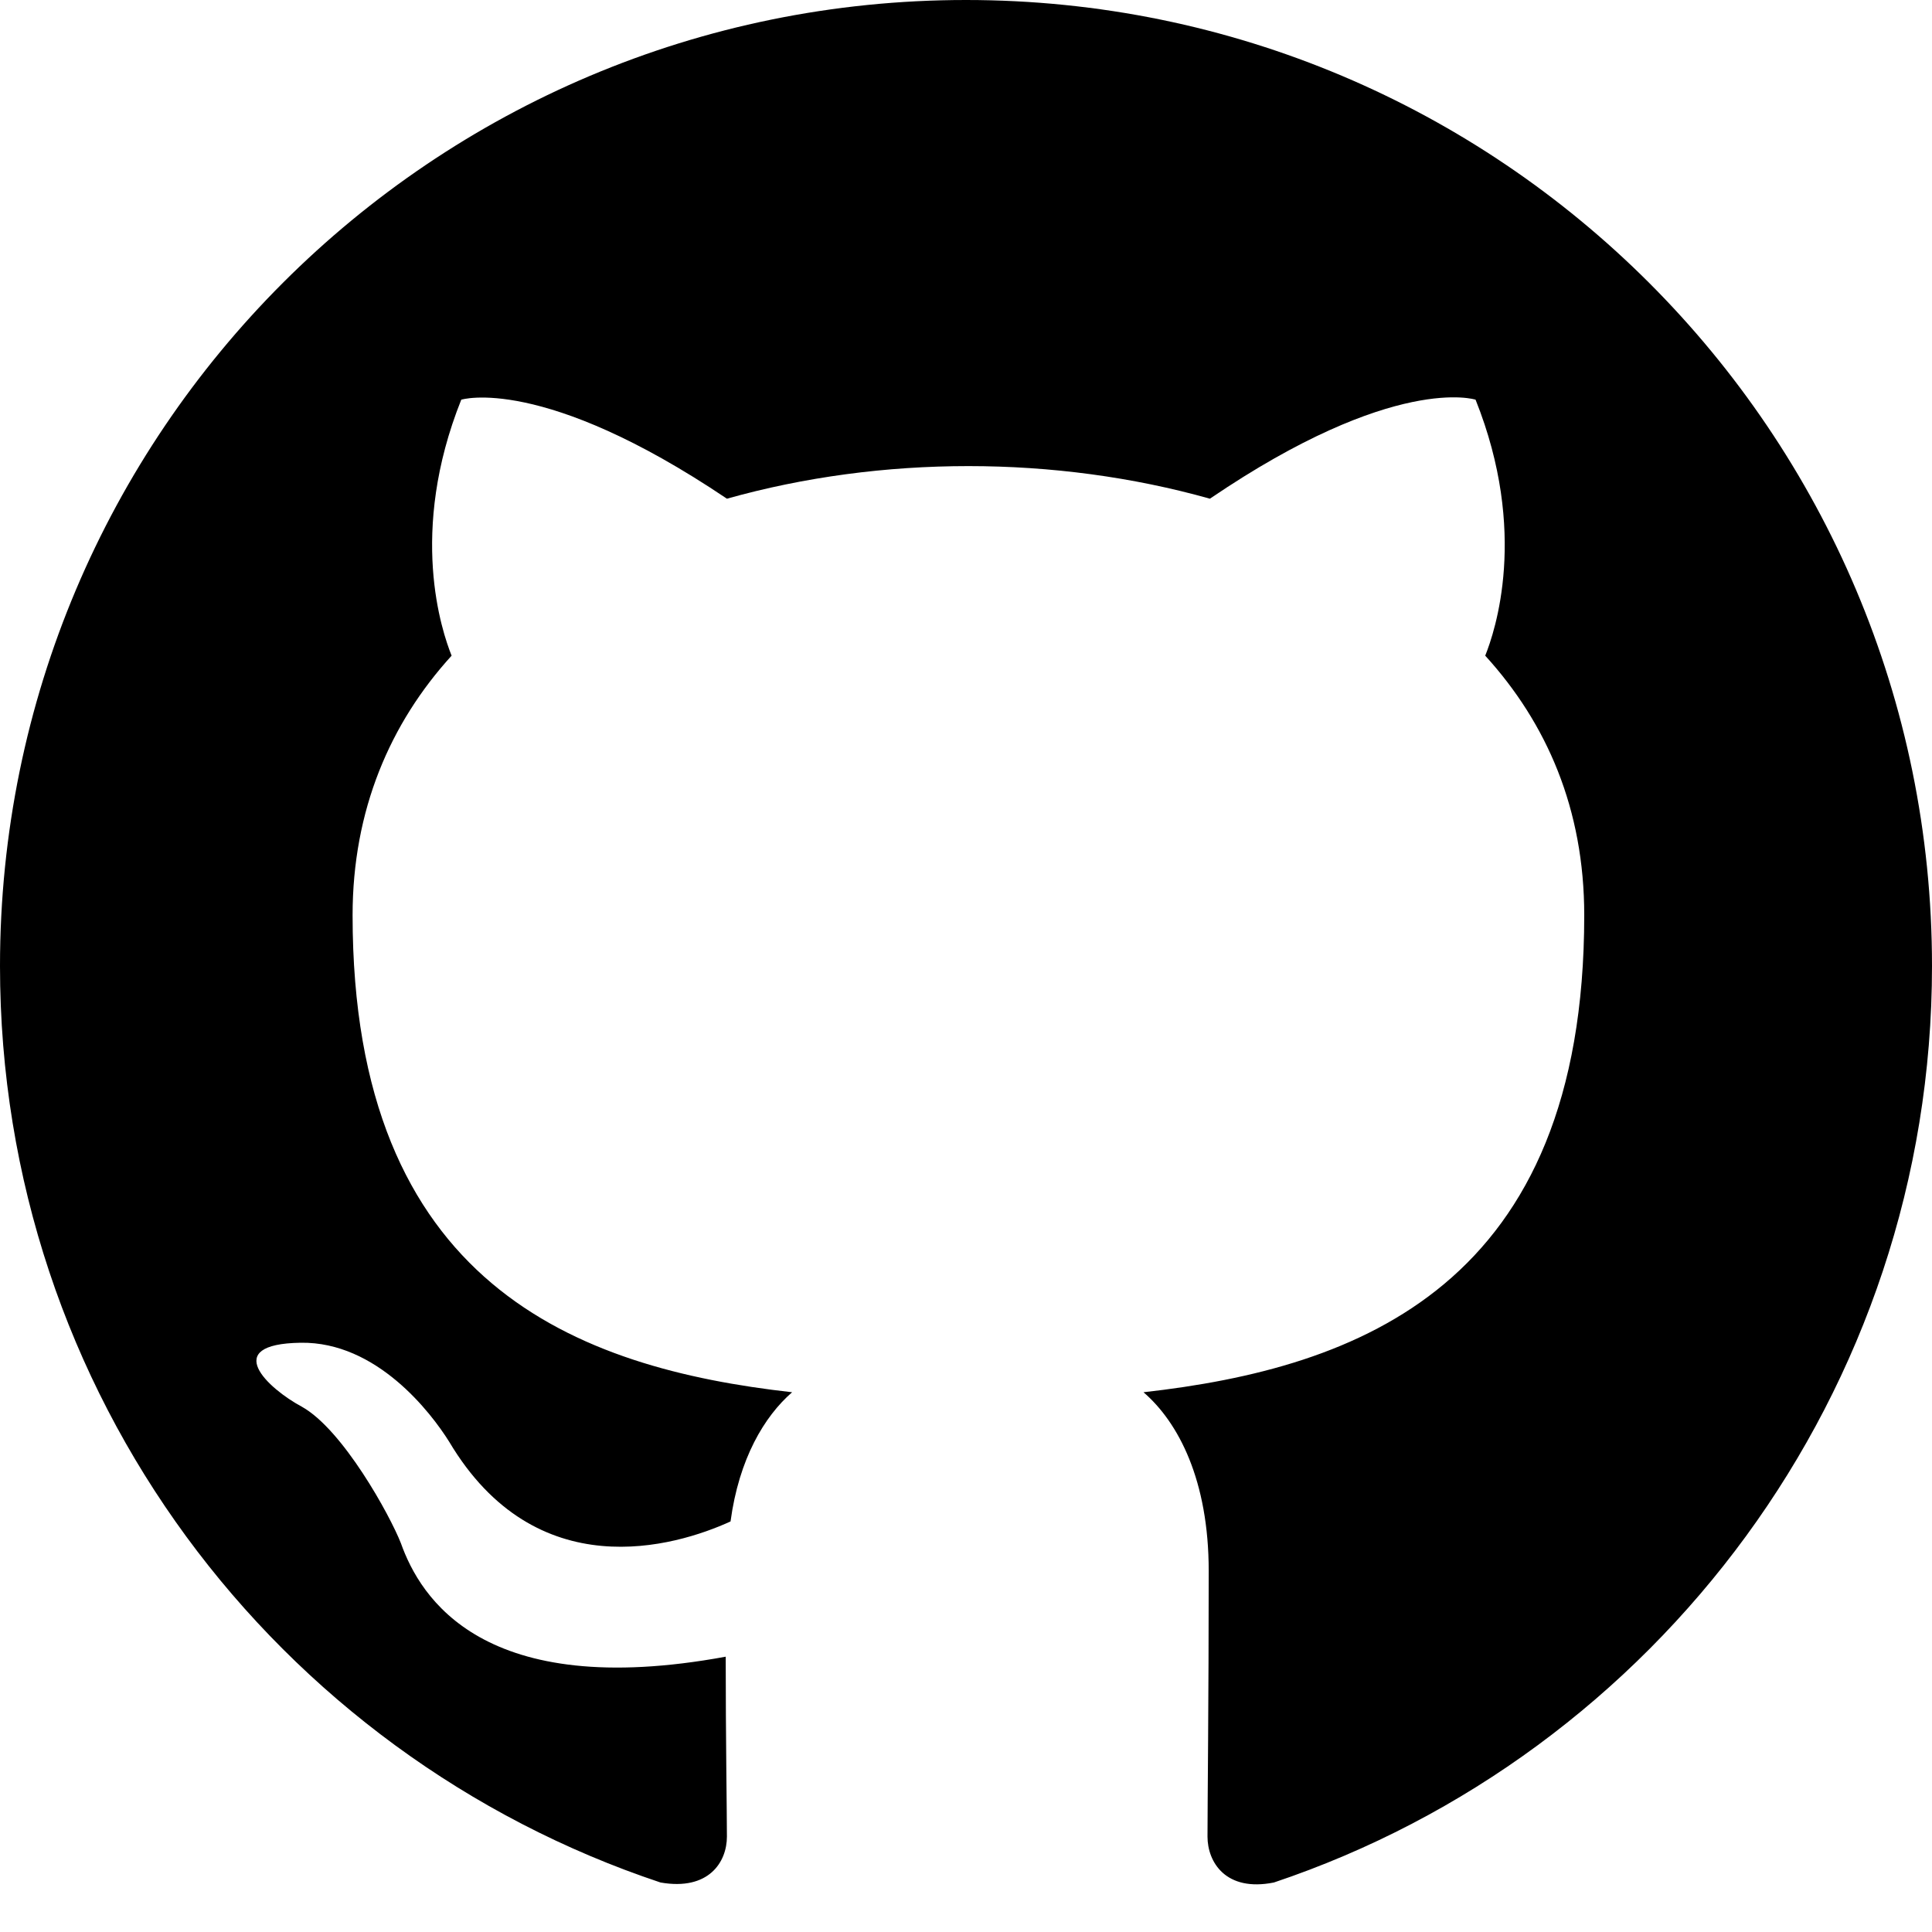
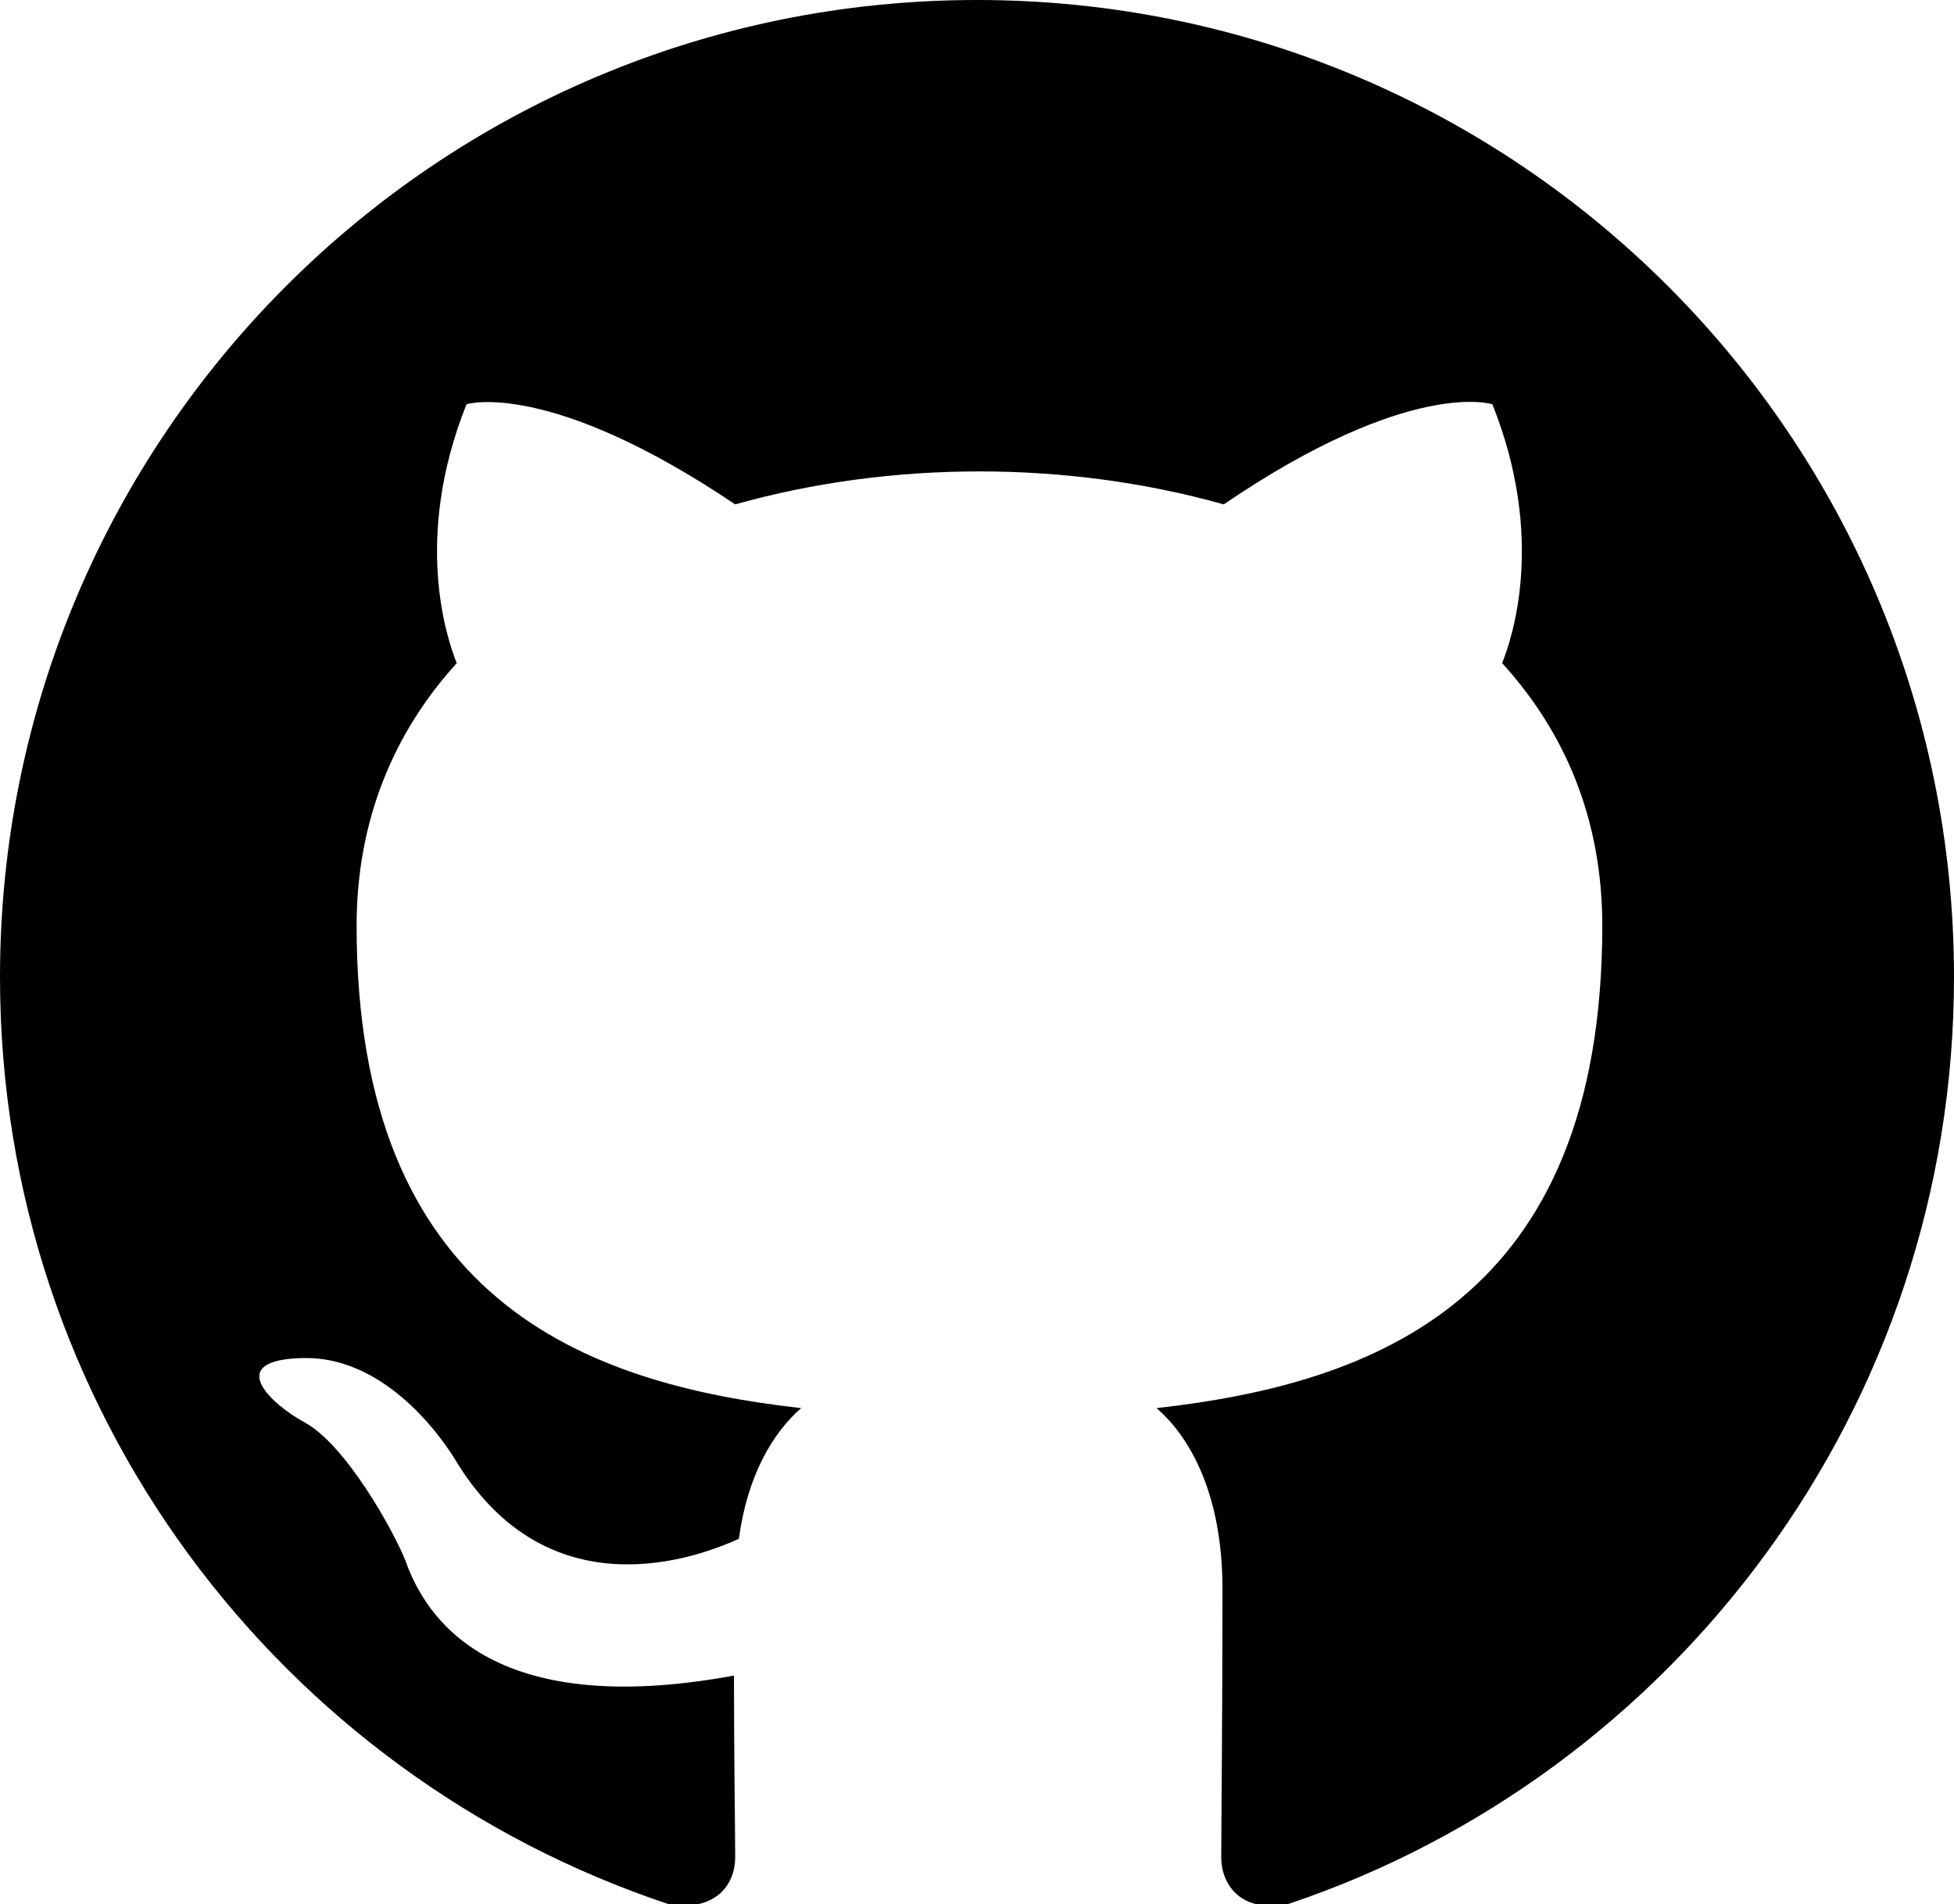
- <svg xmlns="http://www.w3.org/2000/svg" height="16" width="16">
+ <svg xmlns="http://www.w3.org/2000/svg">
  <path d="M8 0C3.58 0 0 3.58 0 8c0 3.54 2.29 6.53 5.47 7.59 0.4 0.07 0.55-0.17 0.55-0.38 0-0.19-0.01-0.82-0.01-1.49-2.01 0.37-2.53-0.49-2.69-0.94-0.09-0.23-0.48-0.94-0.82-1.13-0.28-0.15-0.68-0.52-0.01-0.53 0.63-0.01 1.08 0.58 1.23 0.82 0.72 1.21 1.87 0.87 2.33 0.66 0.07-0.52 0.28-0.87 0.51-1.07-1.78-0.2-3.64-0.89-3.64-3.95 0-0.87 0.31-1.59 0.82-2.15-0.08-0.2-0.36-1.02 0.08-2.12 0 0 0.67-0.21 2.2 0.82 0.64-0.18 1.32-0.27 2-0.27 0.68 0 1.36 0.09 2 0.27 1.53-1.04 2.2-0.82 2.2-0.82 0.44 1.1 0.16 1.92 0.08 2.12 0.51 0.56 0.82 1.27 0.82 2.15 0 3.07-1.87 3.75-3.65 3.95 0.29 0.25 0.54 0.73 0.54 1.48 0 1.07-0.01 1.93-0.01 2.2 0 0.21 0.15 0.46 0.55 0.38C13.71 14.53 16 11.53 16 8 16 3.58 12.42 0 8 0z" />
</svg>
